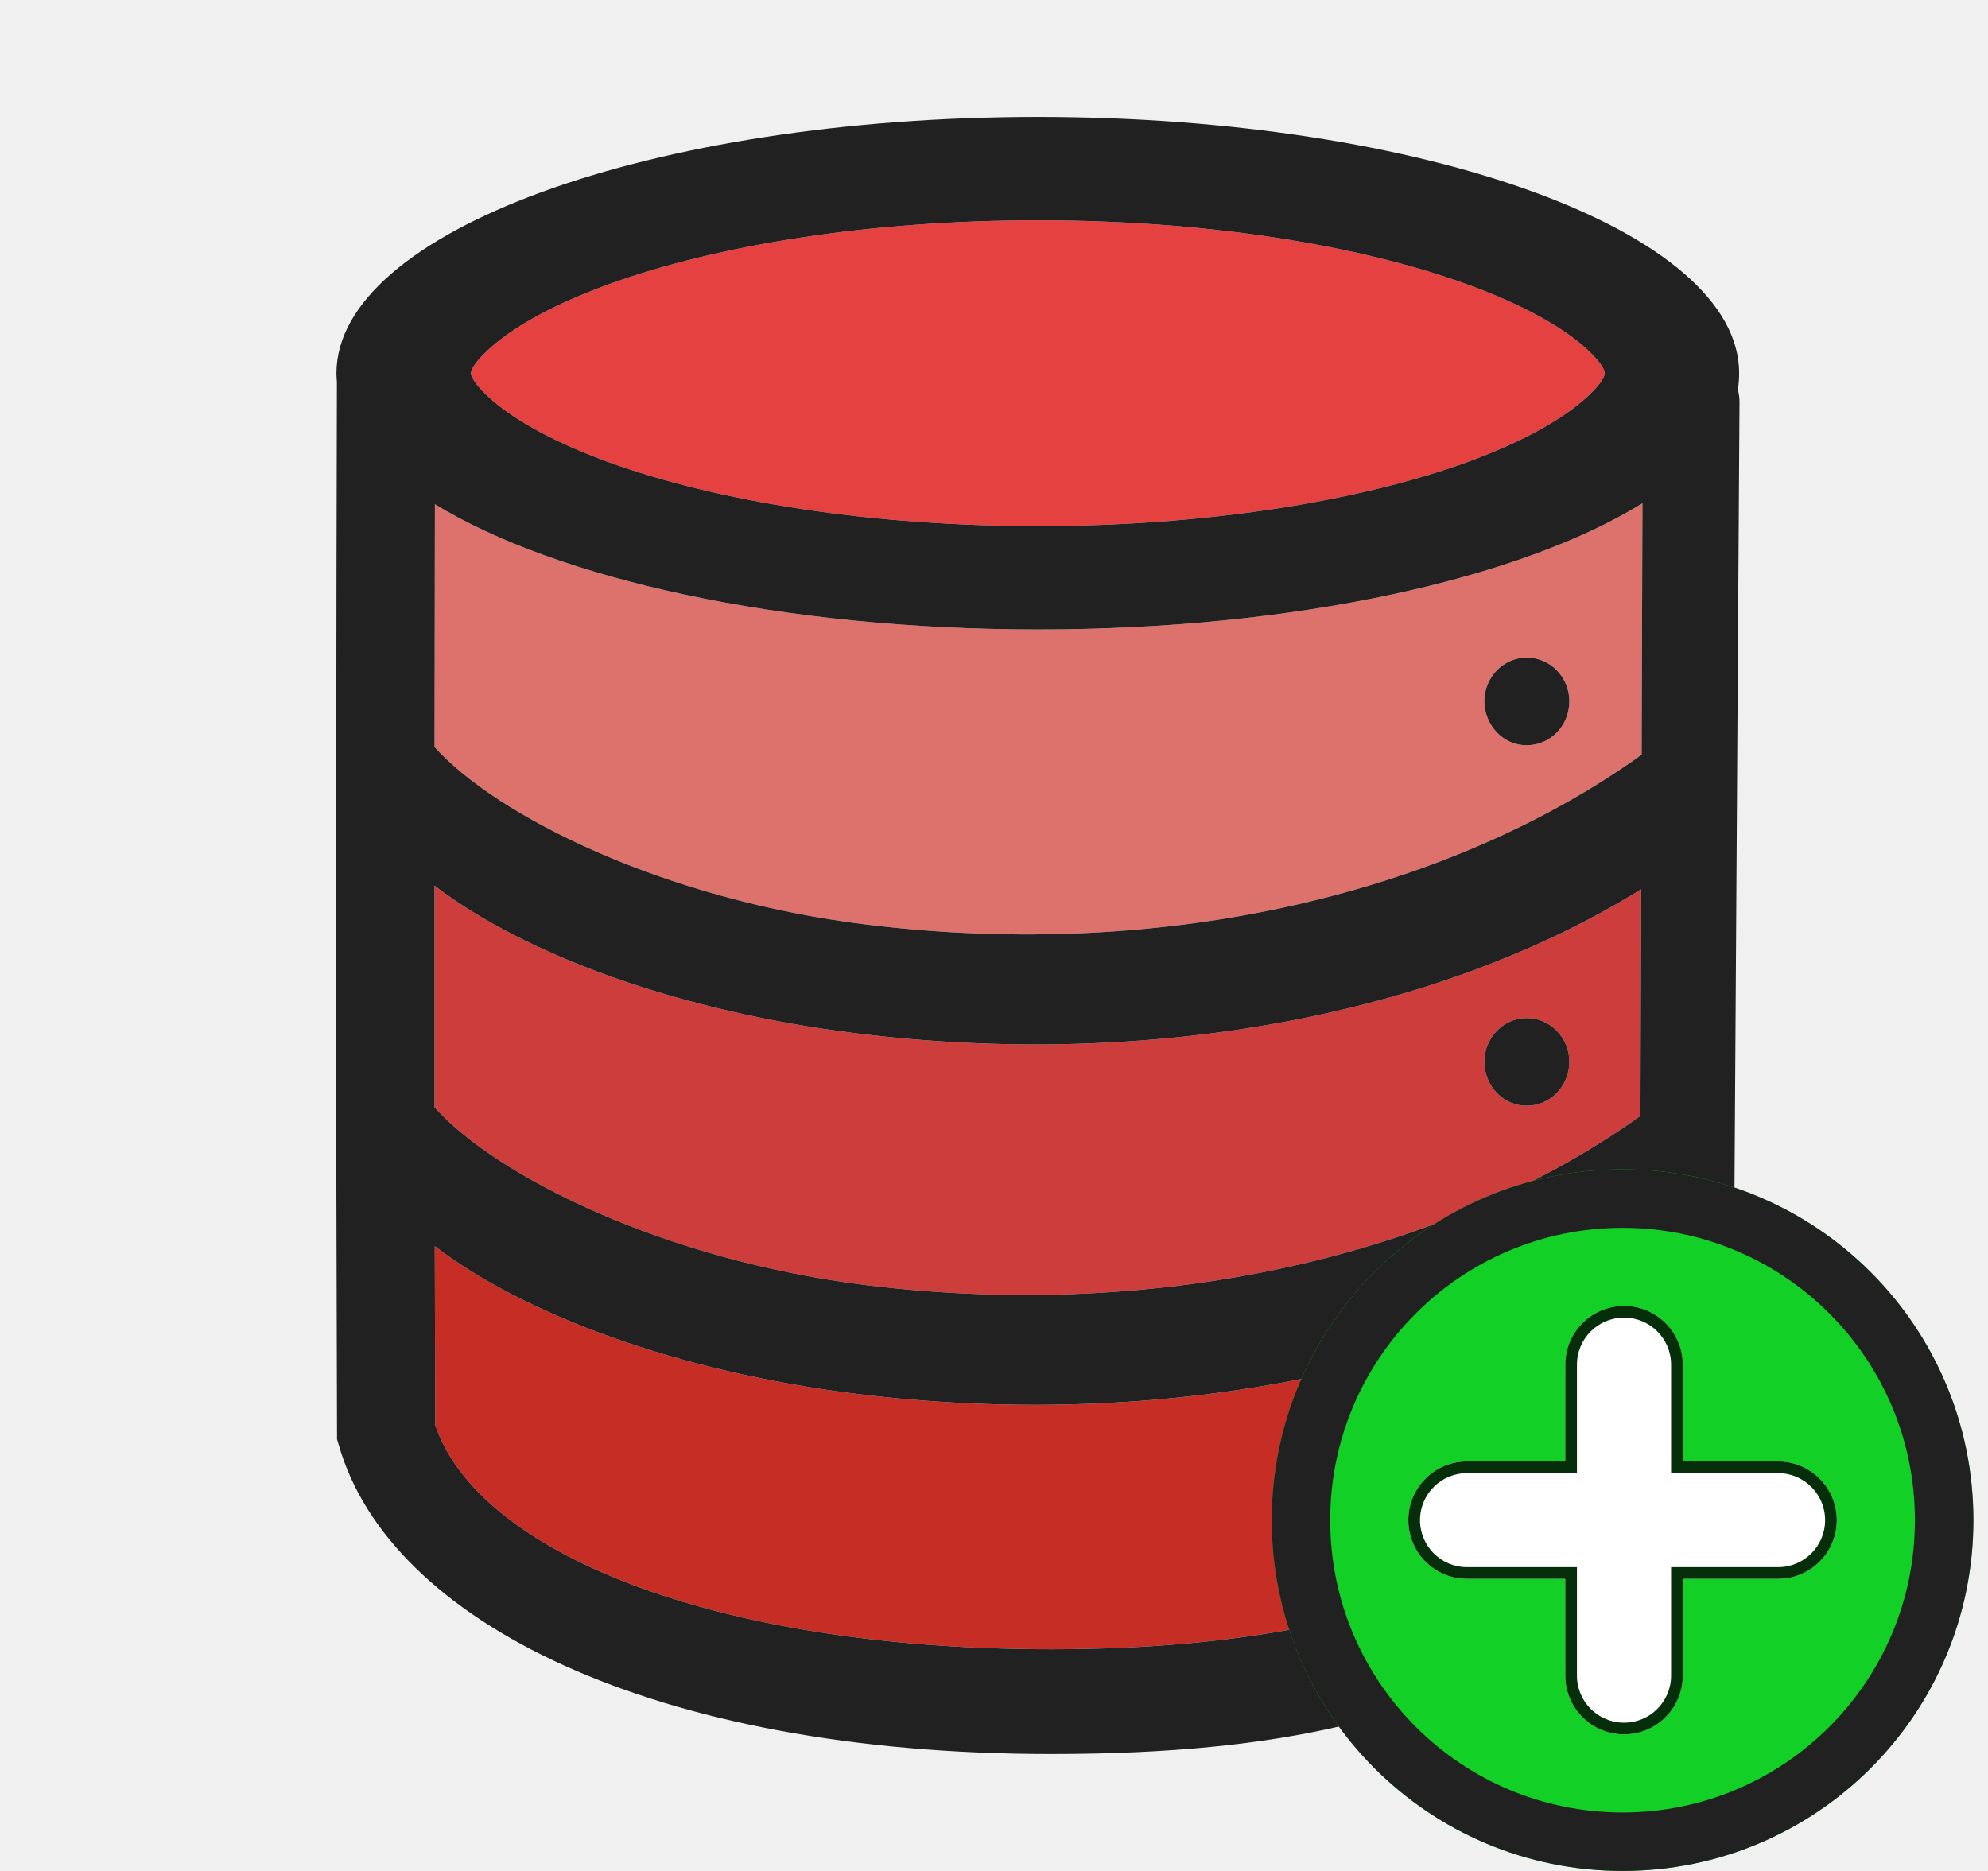
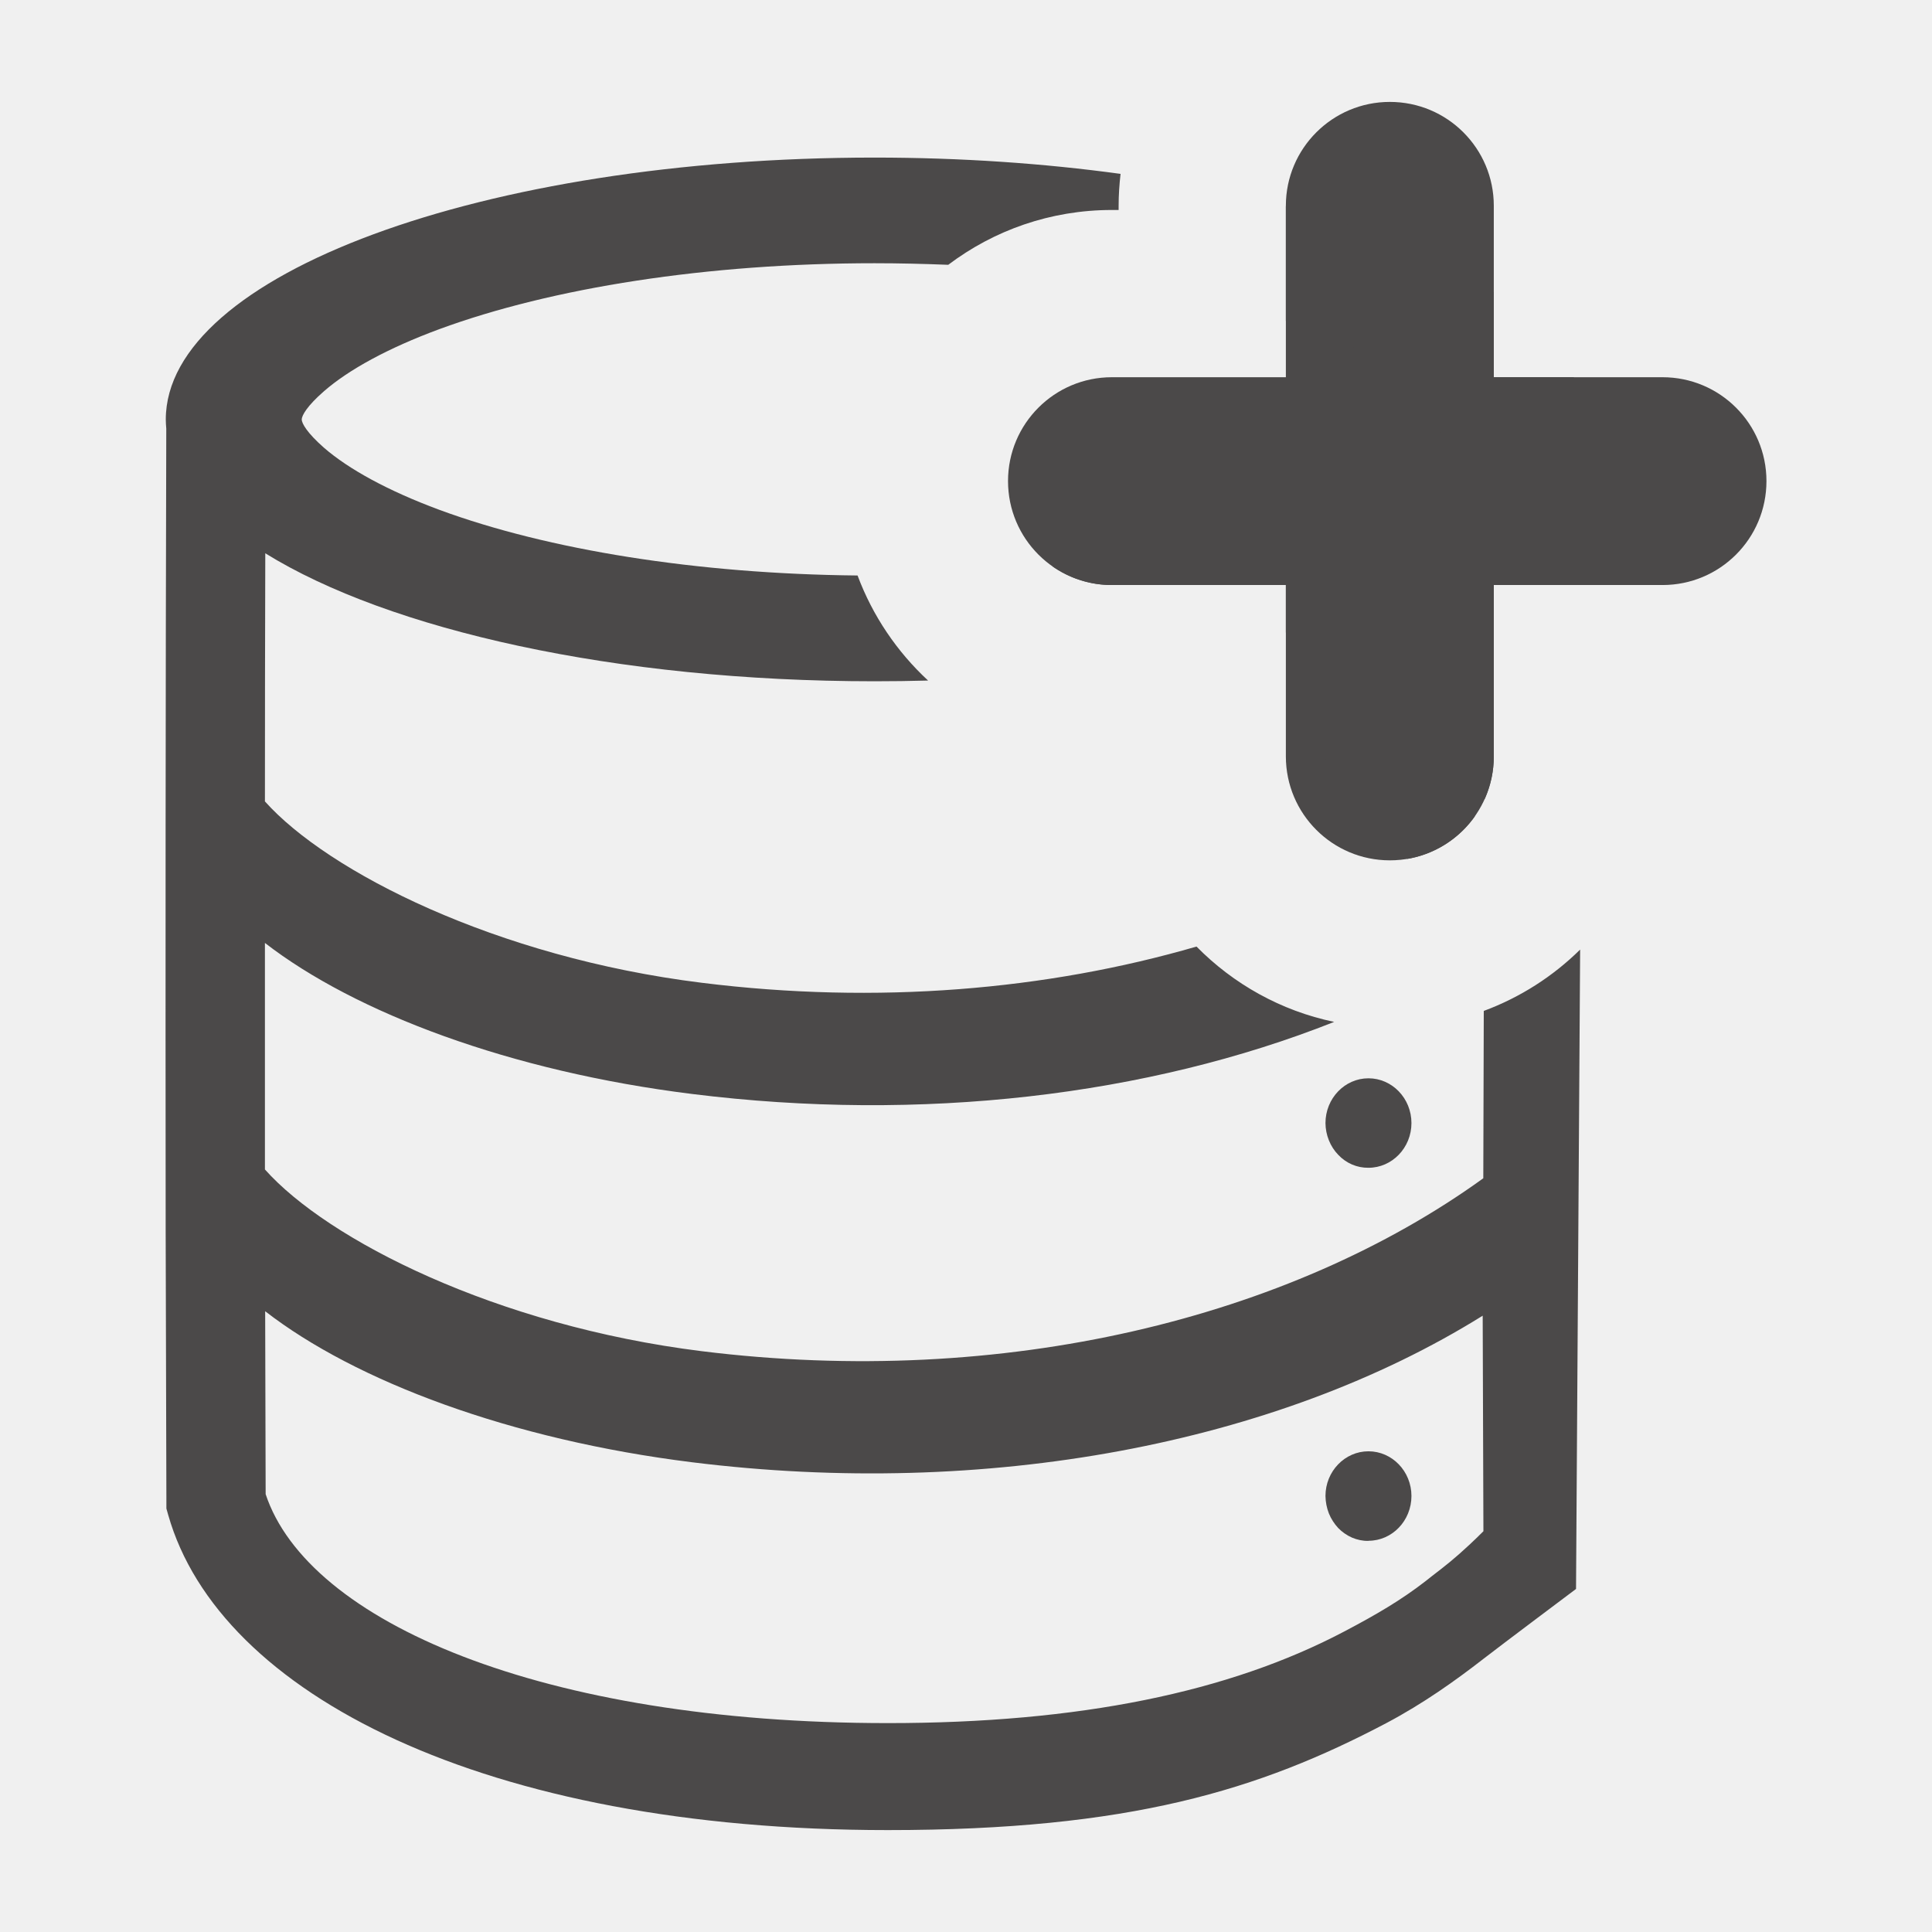
- <svg xmlns="http://www.w3.org/2000/svg" width="17" height="16" viewBox="0 0 17 16" fill="none">
-   <g clip-path="url(#clip0_312_1578)">
-     <path fill-rule="evenodd" clip-rule="evenodd" d="M3.716 6.389C4.247 6.977 5.672 7.694 7.414 7.907C9.973 8.222 12.396 7.632 14.038 6.454L14.045 4.304C13 4.95 11.077 5.383 8.875 5.383C6.683 5.383 4.765 4.952 3.719 4.312C3.718 5.004 3.717 5.696 3.716 6.388V6.389ZM12.801 6.264C12.869 6.335 12.96 6.374 13.056 6.373H13.056C13.257 6.373 13.42 6.206 13.42 5.998C13.42 5.791 13.257 5.624 13.056 5.624C12.856 5.624 12.693 5.791 12.693 5.998C12.694 6.098 12.733 6.194 12.801 6.264Z" fill="#DD726D" />
-     <path fill-rule="evenodd" clip-rule="evenodd" d="M3.716 7.574V9.47C4.246 10.059 5.672 10.776 7.414 10.991C9.968 11.304 12.386 10.716 14.028 9.543L14.034 7.605C12.285 8.689 9.823 9.145 7.333 8.838C5.792 8.649 4.48 8.159 3.716 7.574ZM12.801 9.348C12.869 9.418 12.96 9.457 13.056 9.456H13.056C13.257 9.456 13.42 9.288 13.42 9.081C13.42 8.874 13.257 8.706 13.056 8.706C12.856 8.706 12.693 8.874 12.693 9.081C12.694 9.182 12.733 9.277 12.801 9.348Z" fill="#CD3D3C" />
-     <path fill-rule="evenodd" clip-rule="evenodd" d="M3.718 10.657L3.722 12.187C4.079 13.255 6.06 14.104 8.988 14.104C10.608 14.104 11.877 13.845 12.852 13.337C13.126 13.194 13.334 13.073 13.539 12.916C13.559 12.9 13.579 12.886 13.597 12.871C13.703 12.791 13.786 12.728 13.91 12.613C13.951 12.573 13.991 12.535 14.029 12.498L14.023 10.693C12.276 11.771 9.818 12.226 7.333 11.921C5.795 11.732 4.482 11.242 3.718 10.657ZM12.918 12.552C12.961 12.57 13.008 12.579 13.056 12.579L13.056 12.578C13.257 12.578 13.42 12.41 13.42 12.203C13.42 11.996 13.257 11.829 13.056 11.829C12.856 11.829 12.693 11.996 12.693 12.203C12.693 12.253 12.703 12.302 12.721 12.348C12.74 12.394 12.767 12.435 12.8 12.47C12.834 12.505 12.874 12.533 12.918 12.552Z" fill="#C62D25" />
-     <path d="M12.558 3.948C12.992 3.788 13.326 3.607 13.535 3.427C13.678 3.305 13.723 3.224 13.723 3.192C13.723 3.159 13.678 3.078 13.535 2.955C13.326 2.776 12.993 2.595 12.558 2.436C11.606 2.088 10.288 1.884 8.875 1.884C7.462 1.884 6.144 2.089 5.192 2.436C4.758 2.595 4.424 2.776 4.215 2.956C4.072 3.078 4.027 3.158 4.027 3.192C4.027 3.224 4.072 3.305 4.215 3.428C4.424 3.607 4.757 3.788 5.192 3.948C6.144 4.295 7.462 4.499 8.875 4.499C10.288 4.499 11.606 4.294 12.558 3.948Z" fill="#E54141" />
-     <path fill-rule="evenodd" clip-rule="evenodd" d="M13.535 3.427C13.326 3.607 12.992 3.788 12.558 3.948C11.606 4.294 10.288 4.499 8.875 4.499C7.462 4.499 6.144 4.295 5.192 3.948C4.757 3.788 4.424 3.607 4.215 3.428C4.072 3.305 4.027 3.224 4.027 3.192C4.027 3.158 4.072 3.078 4.215 2.956C4.424 2.776 4.758 2.595 5.192 2.436C6.144 2.089 7.462 1.884 8.875 1.884C10.288 1.884 11.606 2.088 12.558 2.436C12.993 2.595 13.326 2.776 13.535 2.955C13.678 3.078 13.723 3.159 13.723 3.192C13.723 3.224 13.678 3.305 13.535 3.427ZM3.716 7.574V9.47C4.246 10.059 5.672 10.776 7.414 10.991C9.968 11.304 12.386 10.716 14.028 9.543L14.034 7.605C12.285 8.689 9.823 9.145 7.333 8.838C5.792 8.649 4.48 8.159 3.716 7.574ZM7.414 7.907C5.672 7.694 4.247 6.977 3.716 6.389V6.388C3.717 5.696 3.718 5.004 3.719 4.312C4.765 4.952 6.683 5.383 8.875 5.383C11.077 5.383 13 4.95 14.045 4.304L14.038 6.454C12.396 7.632 9.973 8.222 7.414 7.907ZM3.718 10.657L3.722 12.187C4.079 13.255 6.06 14.104 8.988 14.104C10.608 14.104 11.877 13.845 12.852 13.337C13.126 13.194 13.334 13.073 13.539 12.916C13.559 12.9 13.579 12.886 13.597 12.871C13.703 12.791 13.786 12.728 13.91 12.613C13.951 12.573 13.991 12.535 14.029 12.498L14.029 12.525C14.029 12.632 14.029 12.632 14.071 12.662C14.113 12.693 14.198 12.753 14.367 12.981C14.595 12.982 14.814 12.981 14.814 12.981C14.814 12.981 14.188 13.444 14.029 13.567C13.791 13.75 13.52 13.94 13.208 14.104C12.131 14.665 11.034 15 8.988 15C5.581 15 3.329 13.864 2.898 12.361L2.882 12.308V12.252L2.876 9.978C2.874 7.742 2.875 5.505 2.881 3.269C2.879 3.243 2.877 3.217 2.877 3.192C2.878 1.981 5.563 1 8.875 1C12.187 1 14.872 1.981 14.872 3.192C14.872 3.239 14.868 3.286 14.861 3.333C14.87 3.366 14.875 3.402 14.875 3.437L14.814 12.981C14.367 12.51 14.566 12.203 14.566 12.203C14.458 12.075 14.313 12.218 14.092 12.436C14.072 12.456 14.051 12.477 14.029 12.498L14.023 10.693C12.276 11.771 9.818 12.226 7.333 11.921C5.795 11.732 4.482 11.242 3.718 10.657ZM12.801 6.264C12.869 6.335 12.96 6.374 13.056 6.373H13.056C13.257 6.373 13.42 6.206 13.42 5.998C13.42 5.791 13.257 5.624 13.056 5.624C12.856 5.624 12.693 5.791 12.693 5.998C12.694 6.098 12.733 6.194 12.801 6.264ZM12.801 9.348C12.869 9.418 12.96 9.457 13.056 9.456H13.056C13.257 9.456 13.42 9.288 13.42 9.081C13.42 8.874 13.257 8.706 13.056 8.706C12.856 8.706 12.693 8.874 12.693 9.081C12.694 9.182 12.733 9.277 12.801 9.348ZM12.918 12.552C12.961 12.57 13.008 12.579 13.056 12.579L13.056 12.578C13.257 12.578 13.42 12.41 13.42 12.203C13.42 11.996 13.257 11.829 13.056 11.829C12.856 11.829 12.693 11.996 12.693 12.203C12.693 12.253 12.703 12.302 12.721 12.348C12.74 12.394 12.767 12.435 12.8 12.47C12.834 12.505 12.874 12.533 12.918 12.552Z" fill="#212121" />
-     <path d="M14.814 12.981C14.367 12.51 14.566 12.203 14.566 12.203C14.458 12.075 14.313 12.218 14.092 12.436L14.029 12.498L14.029 12.525C14.029 12.632 14.029 12.632 14.071 12.662C14.113 12.693 14.198 12.753 14.367 12.981C14.595 12.982 14.814 12.981 14.814 12.981Z" fill="#212121" />
-     <path d="M16.875 13C16.875 14.657 15.532 16 13.875 16C12.218 16 10.875 14.657 10.875 13C10.875 11.343 12.218 10 13.875 10C15.532 10 16.875 11.343 16.875 13Z" fill="#12D025" />
-     <path fill-rule="evenodd" clip-rule="evenodd" d="M13.875 15.5C15.256 15.5 16.375 14.381 16.375 13C16.375 11.619 15.256 10.5 13.875 10.5C12.494 10.5 11.375 11.619 11.375 13C11.375 14.381 12.494 15.5 13.875 15.5ZM13.875 16C15.532 16 16.875 14.657 16.875 13C16.875 11.343 15.532 10 13.875 10C12.218 10 10.875 11.343 10.875 13C10.875 14.657 12.218 16 13.875 16Z" fill="#212121" />
-     <path fill-rule="evenodd" clip-rule="evenodd" d="M13.385 14.33C13.385 14.607 13.61 14.832 13.888 14.832C14.165 14.832 14.39 14.607 14.39 14.33V13.502H15.205C15.482 13.502 15.707 13.277 15.707 13C15.707 12.723 15.482 12.498 15.205 12.498H14.39V11.67C14.39 11.393 14.165 11.168 13.888 11.168C13.61 11.168 13.385 11.393 13.385 11.67V12.498H12.545C12.267 12.498 12.043 12.723 12.043 13C12.043 13.277 12.267 13.502 12.545 13.502H13.385V14.33Z" fill="white" />
-     <path fill-rule="evenodd" clip-rule="evenodd" d="M14.29 13.402H15.205C15.427 13.402 15.607 13.222 15.607 13C15.607 12.778 15.427 12.598 15.205 12.598H14.29V11.67C14.29 11.448 14.11 11.268 13.888 11.268C13.665 11.268 13.485 11.448 13.485 11.67V12.598H12.545C12.323 12.598 12.143 12.778 12.143 13C12.143 13.222 12.323 13.402 12.545 13.402H13.485V14.33C13.485 14.552 13.665 14.732 13.888 14.732C14.11 14.732 14.29 14.552 14.29 14.33V13.402ZM14.39 14.33C14.39 14.607 14.165 14.832 13.888 14.832C13.61 14.832 13.385 14.607 13.385 14.33V13.502H12.545C12.267 13.502 12.043 13.277 12.043 13C12.043 12.723 12.267 12.498 12.545 12.498H13.385V11.67C13.385 11.393 13.61 11.168 13.888 11.168C14.165 11.168 14.39 11.393 14.39 11.67V12.498H15.205C15.482 12.498 15.707 12.723 15.707 13C15.707 13.277 15.482 13.502 15.205 13.502H14.39V14.33Z" fill="#072E0B" />
-   </g>
-   <defs>
-     <clipPath id="clip0_312_1578">
-       <rect width="16" height="16" fill="white" transform="translate(0.875)" />
-     </clipPath>
-   </defs>
+ <svg xmlns="http://www.w3.org/2000/svg" width="16" height="16" viewBox="0 0 16 16" fill="none">
+   <path fill-rule="evenodd" clip-rule="evenodd" d="M10.649 6.264C10.649 6.74 11.035 7.125 11.51 7.125C11.986 7.125 12.371 6.74 12.371 6.264V4.845H13.768C14.244 4.845 14.629 4.46 14.629 3.984C14.629 3.509 14.244 3.124 13.768 3.124H12.371V1.704C12.371 1.229 11.986 0.844 11.51 0.844C11.035 0.844 10.649 1.229 10.649 1.704V3.124H9.208C8.733 3.124 8.348 3.509 8.348 3.984C8.348 4.46 8.733 4.845 9.208 4.845H10.649V6.264Z" fill="#4B4949" />
+   <path d="M11.197 12.734C11.24 12.752 11.286 12.762 11.332 12.761L11.333 12.76C11.529 12.76 11.689 12.594 11.689 12.389C11.689 12.185 11.529 12.019 11.333 12.019C11.137 12.019 10.977 12.185 10.977 12.389C10.978 12.439 10.987 12.487 11.005 12.533C11.023 12.578 11.05 12.619 11.082 12.654C11.115 12.688 11.154 12.715 11.197 12.734Z" fill="#4B4949" />
+   <path fill-rule="evenodd" clip-rule="evenodd" d="M11.049 8.463C10.608 8.371 10.214 8.149 9.909 7.839C8.67 8.199 7.264 8.32 5.812 8.139C4.108 7.928 2.714 7.219 2.194 6.637V6.636C2.194 5.951 2.195 5.266 2.197 4.582C3.22 5.216 5.097 5.642 7.242 5.642C7.391 5.642 7.539 5.64 7.686 5.636C7.429 5.398 7.227 5.101 7.102 4.766C5.773 4.753 4.538 4.554 3.638 4.222C3.212 4.064 2.887 3.885 2.683 3.708C2.543 3.585 2.499 3.506 2.499 3.474C2.499 3.441 2.543 3.362 2.683 3.24C2.887 3.062 3.213 2.883 3.638 2.726C4.57 2.383 5.859 2.18 7.242 2.18C7.448 2.18 7.652 2.185 7.853 2.193C8.23 1.908 8.699 1.739 9.208 1.739H9.264V1.704C9.264 1.615 9.27 1.527 9.28 1.44C8.645 1.353 7.958 1.305 7.242 1.305C4.001 1.305 1.374 2.276 1.373 3.474C1.373 3.499 1.375 3.525 1.377 3.55C1.371 5.763 1.37 7.976 1.372 10.188L1.378 12.437V12.493L1.393 12.546C1.815 14.032 4.019 15.156 7.353 15.156C9.354 15.156 10.428 14.825 11.481 14.27C11.787 14.108 12.052 13.919 12.285 13.738C12.441 13.617 13.052 13.159 13.052 13.159L13.086 7.864C12.861 8.086 12.59 8.26 12.288 8.372L12.284 9.758C10.677 10.918 8.311 11.5 5.812 11.19C4.108 10.978 2.713 10.268 2.194 9.685V7.809C2.942 8.388 4.226 8.873 5.733 9.06C7.627 9.296 9.504 9.076 11.049 8.463ZM2.196 10.859L2.2 12.374C2.549 13.429 4.487 14.27 7.353 14.27C8.937 14.27 10.179 14.014 11.133 13.511C11.401 13.37 11.605 13.25 11.805 13.095L11.862 13.05C11.965 12.971 12.046 12.908 12.168 12.794C12.209 12.756 12.248 12.718 12.285 12.681L12.279 10.896C10.569 11.962 8.164 12.412 5.733 12.11C4.228 11.923 2.944 11.439 2.196 10.859Z" fill="#4B4949" />
+   <path d="M13.033 3.124C13.083 3.238 13.109 3.354 13.109 3.474C13.11 3.52 13.106 3.567 13.098 3.613C13.108 3.647 13.113 3.681 13.112 3.716L13.105 4.845H12.371V6.264C12.371 6.391 12.343 6.512 12.294 6.62L12.301 4.574C11.881 4.836 11.317 5.063 10.649 5.239V4.845H9.208C9.024 4.845 8.853 4.787 8.713 4.688C9.522 4.6 10.255 4.439 10.845 4.222C11.27 4.064 11.597 3.885 11.801 3.707C11.941 3.585 11.985 3.506 11.985 3.474C11.985 3.442 11.941 3.362 11.801 3.239C11.597 3.062 11.271 2.883 10.845 2.726C10.782 2.702 10.716 2.679 10.649 2.657V1.708C11.356 1.895 11.946 2.138 12.371 2.42V3.124H13.033Z" fill="#4B4949" />
+   <path d="M11.65 7.114C11.848 7.002 12.037 6.882 12.217 6.756C12.087 6.943 11.884 7.075 11.65 7.114Z" fill="#4B4949" />
+   <path d="M11.332 6.621C11.239 6.622 11.149 6.583 11.083 6.514C11.016 6.444 10.978 6.349 10.977 6.25C10.977 6.046 11.137 5.88 11.333 5.88C11.529 5.88 11.689 6.046 11.689 6.25C11.689 6.456 11.529 6.621 11.333 6.621H11.332Z" fill="#4B4949" />
+   <path d="M11.332 9.671C11.239 9.672 11.149 9.634 11.083 9.564C11.016 9.495 10.978 9.4 10.977 9.301C10.977 9.096 11.137 8.93 11.333 8.93C11.529 8.93 11.689 9.096 11.689 9.301C11.689 9.505 11.529 9.671 11.333 9.671H11.332Z" fill="#4B4949" />
</svg>
